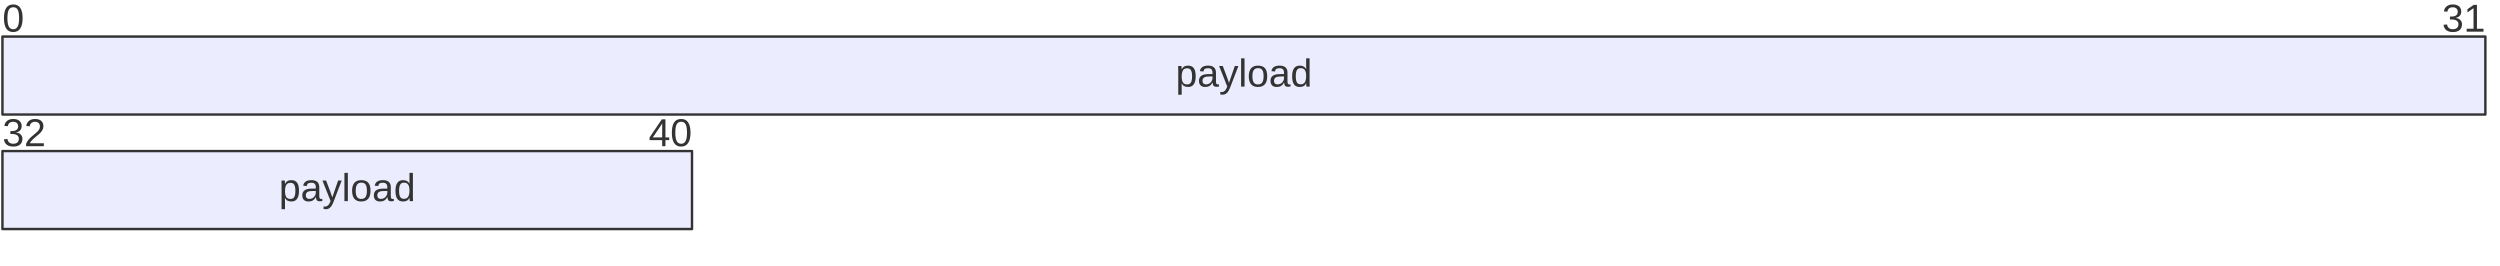
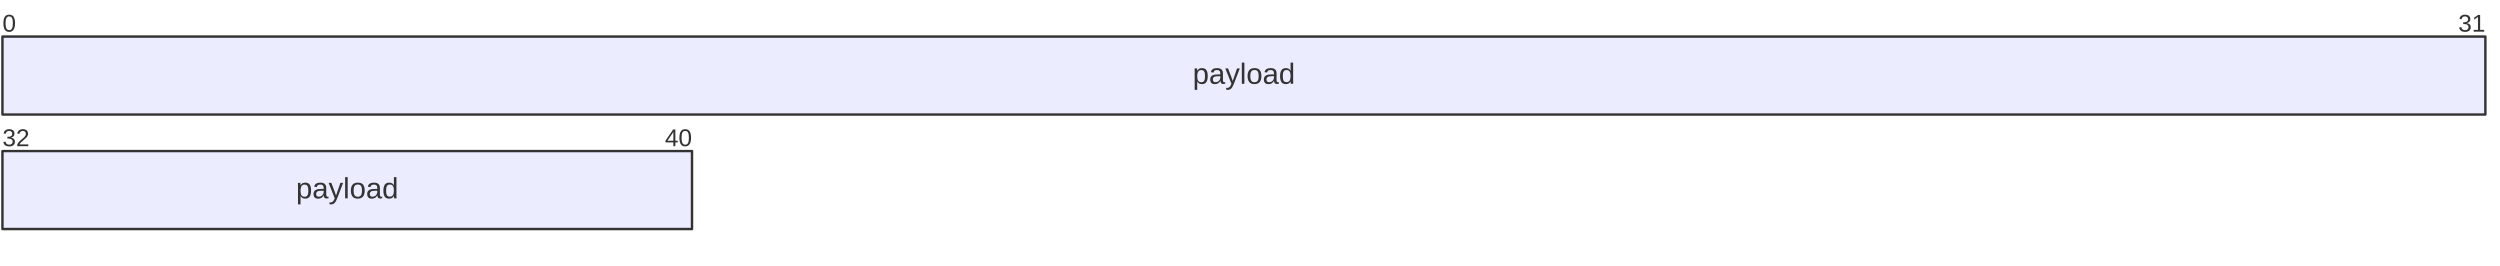
<svg xmlns="http://www.w3.org/2000/svg" height="109" role="img" viewBox="0 0 1026 109" width="1026">
  <rect aria-label="payload" class="packetBlock" data-role="node" fill="#ececff" height="32" id="packet-block-0" stroke="#333333" stroke-linecap="round" stroke-linejoin="round" stroke-width="1" width="1019" x="1" y="15" />
-   <text class="packetLabel" data-role="label" dominant-baseline="middle" fill="#333333" font-family="Arial, sans-serif" font-size="16" font-weight="400" id="label-1" text-anchor="middle" x="510.5" y="31">payload</text>
-   <text class="packetByte start" data-role="label" dominant-baseline="alphabetic" fill="#333333" font-family="Arial, sans-serif" font-size="16" font-weight="400" id="label-2" text-anchor="start" x="1" y="13">0</text>
-   <text class="packetByte end" data-role="label" dominant-baseline="alphabetic" fill="#333333" font-family="Arial, sans-serif" font-size="16" font-weight="400" id="label-3" text-anchor="end" x="1020" y="13">31</text>
+   <text class="packetLabel" data-role="label" dominant-baseline="middle" fill="#333333" font-family="&quot;trebuchet ms&quot;, verdana, arial, sans-serif" font-size="12" font-weight="400" id="label-1" text-anchor="middle" x="510.5" y="31">payload</text>
+   <text class="packetByte start" data-role="label" dominant-baseline="alphabetic" fill="#333333" font-family="&quot;trebuchet ms&quot;, verdana, arial, sans-serif" font-size="10" font-weight="400" id="label-2" text-anchor="start" x="1" y="13">0</text>
+   <text class="packetByte end" data-role="label" dominant-baseline="alphabetic" fill="#333333" font-family="&quot;trebuchet ms&quot;, verdana, arial, sans-serif" font-size="10" font-weight="400" id="label-3" text-anchor="end" x="1020" y="13">31</text>
  <rect aria-label="payload" class="packetBlock" data-role="node" fill="#ececff" height="32" id="packet-block-4" stroke="#333333" stroke-linecap="round" stroke-linejoin="round" stroke-width="1" width="283" x="1" y="62" />
-   <text class="packetLabel" data-role="label" dominant-baseline="middle" fill="#333333" font-family="Arial, sans-serif" font-size="16" font-weight="400" id="label-5" text-anchor="middle" x="142.5" y="78">payload</text>
-   <text class="packetByte start" data-role="label" dominant-baseline="alphabetic" fill="#333333" font-family="Arial, sans-serif" font-size="16" font-weight="400" id="label-6" text-anchor="start" x="1" y="60">32</text>
-   <text class="packetByte end" data-role="label" dominant-baseline="alphabetic" fill="#333333" font-family="Arial, sans-serif" font-size="16" font-weight="400" id="label-7" text-anchor="end" x="284" y="60">40</text>
+   <text class="packetLabel" data-role="label" dominant-baseline="middle" fill="#333333" font-family="&quot;trebuchet ms&quot;, verdana, arial, sans-serif" font-size="12" font-weight="400" id="label-5" text-anchor="middle" x="142.5" y="78">payload</text>
+   <text class="packetByte start" data-role="label" dominant-baseline="alphabetic" fill="#333333" font-family="&quot;trebuchet ms&quot;, verdana, arial, sans-serif" font-size="10" font-weight="400" id="label-6" text-anchor="start" x="1" y="60">32</text>
+   <text class="packetByte end" data-role="label" dominant-baseline="alphabetic" fill="#333333" font-family="&quot;trebuchet ms&quot;, verdana, arial, sans-serif" font-size="10" font-weight="400" id="label-7" text-anchor="end" x="284" y="60">40</text>
</svg>
